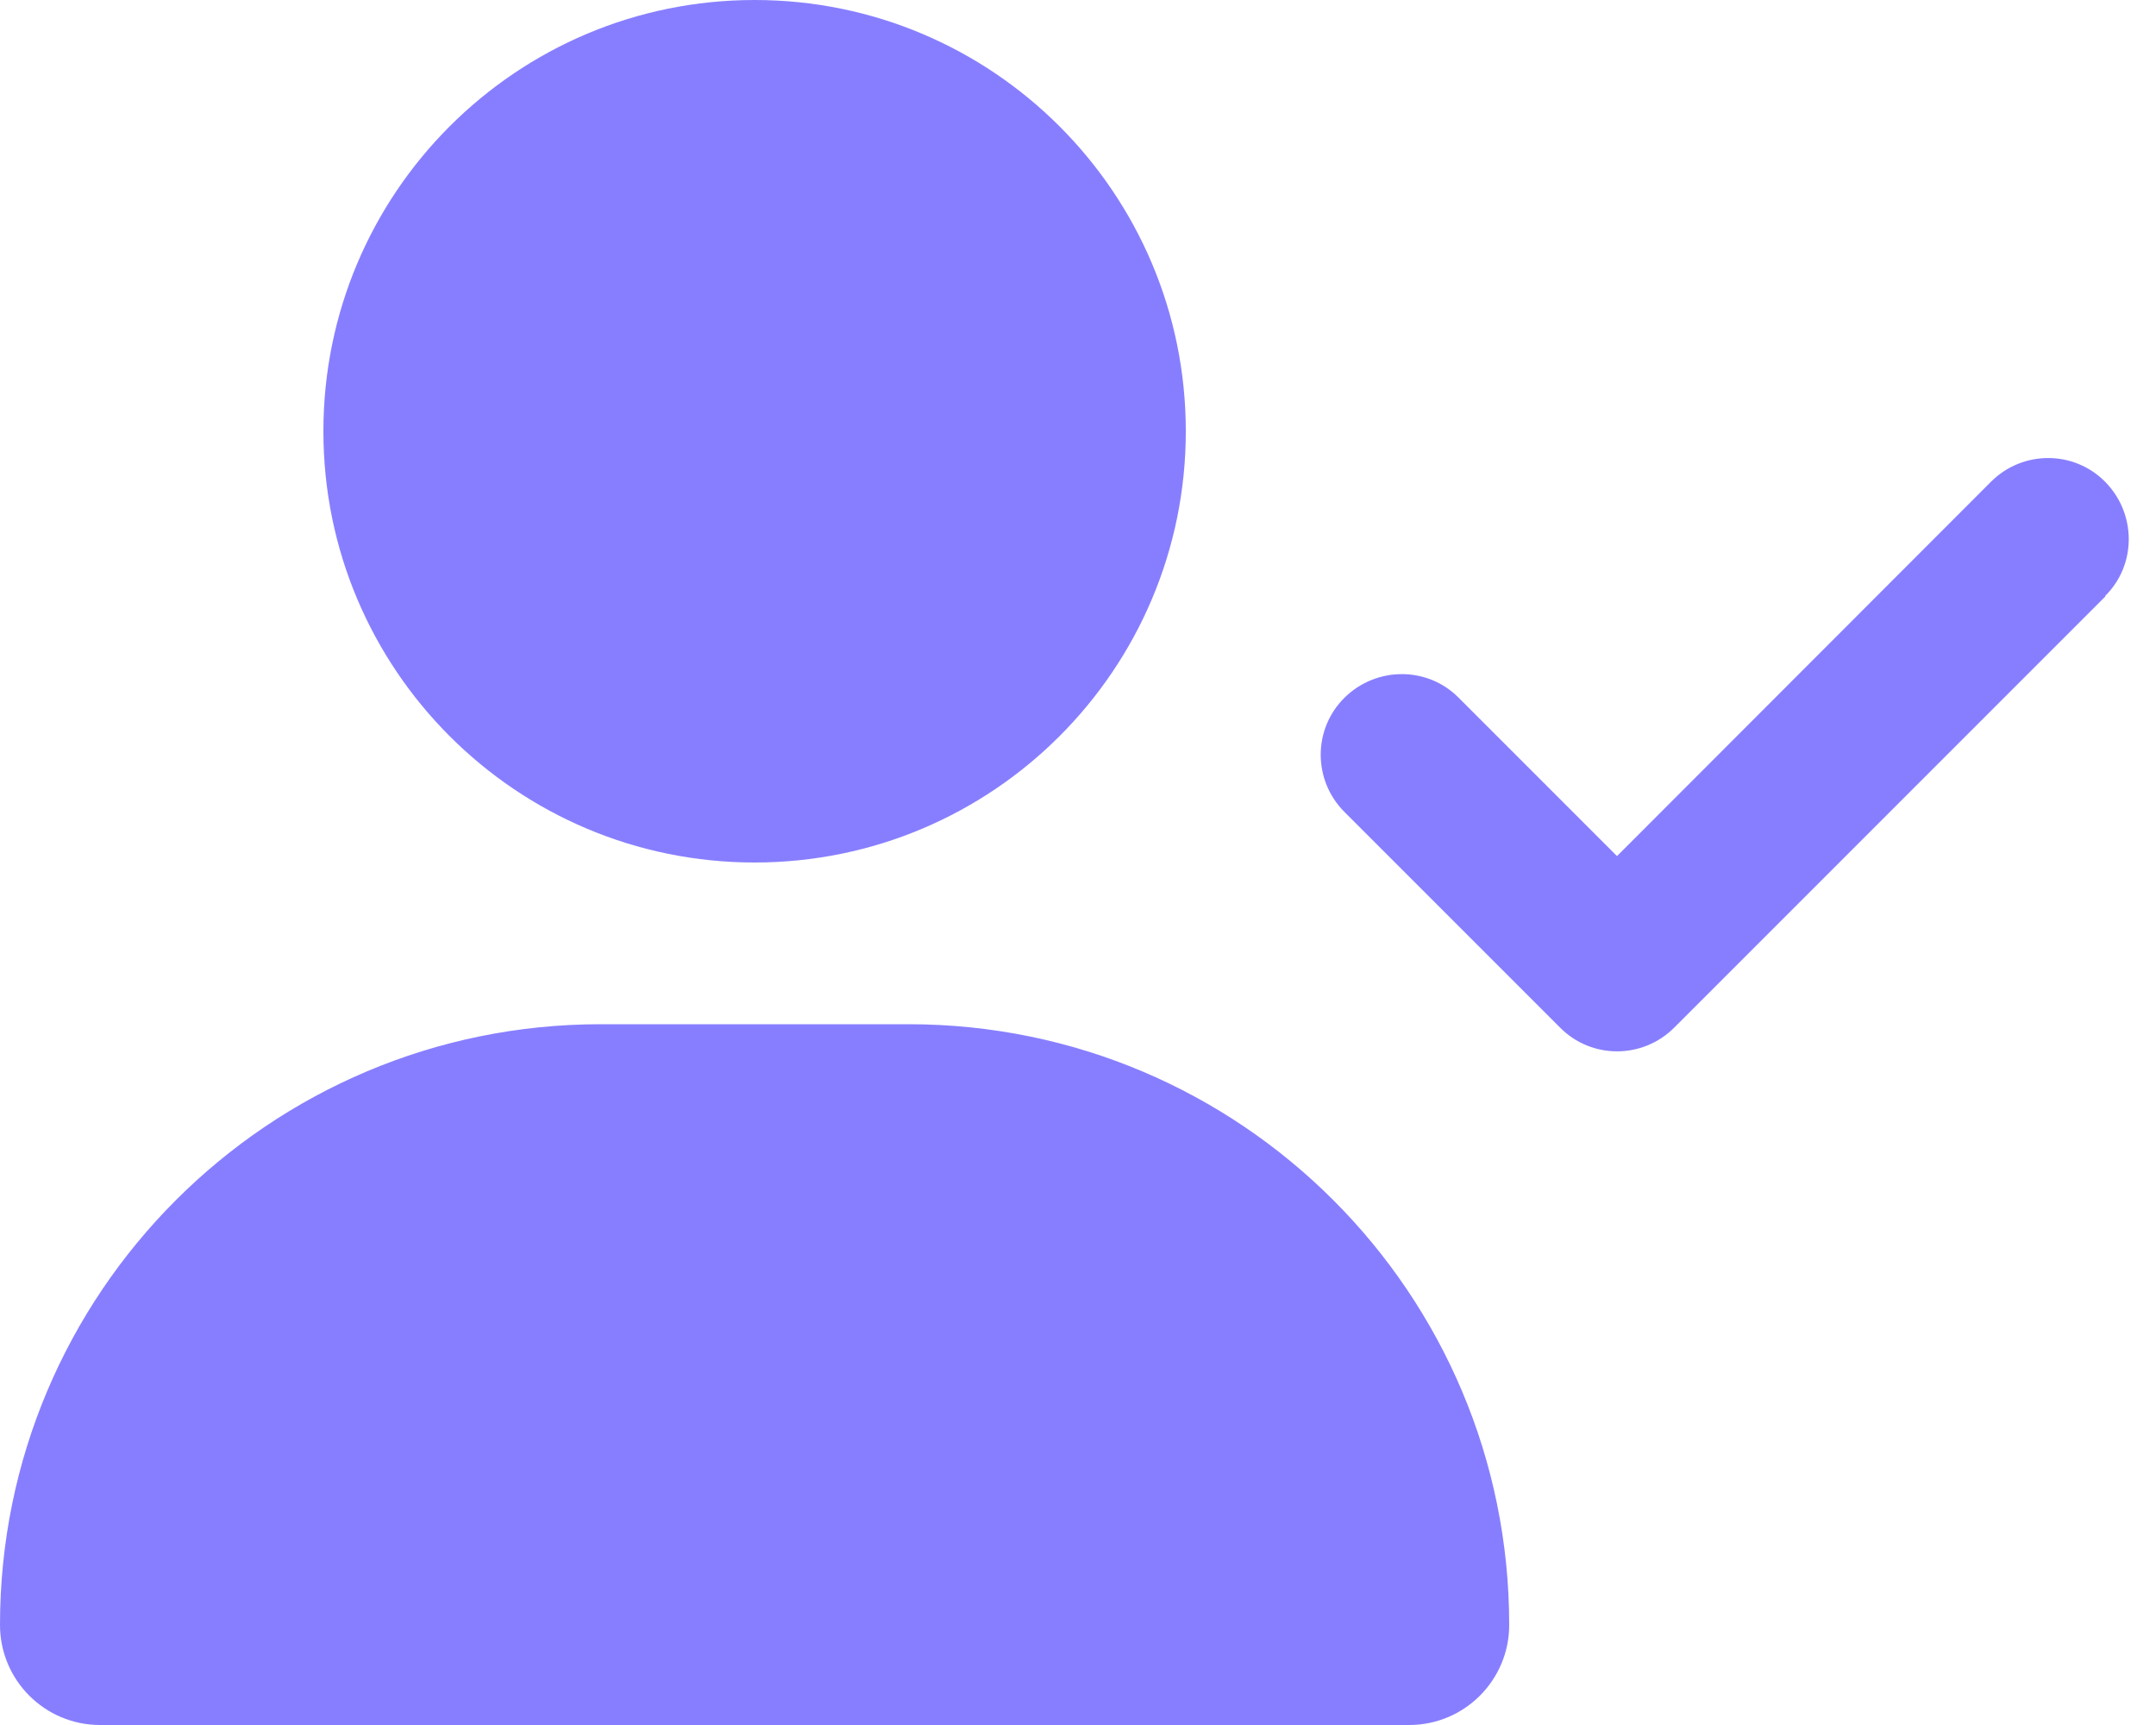
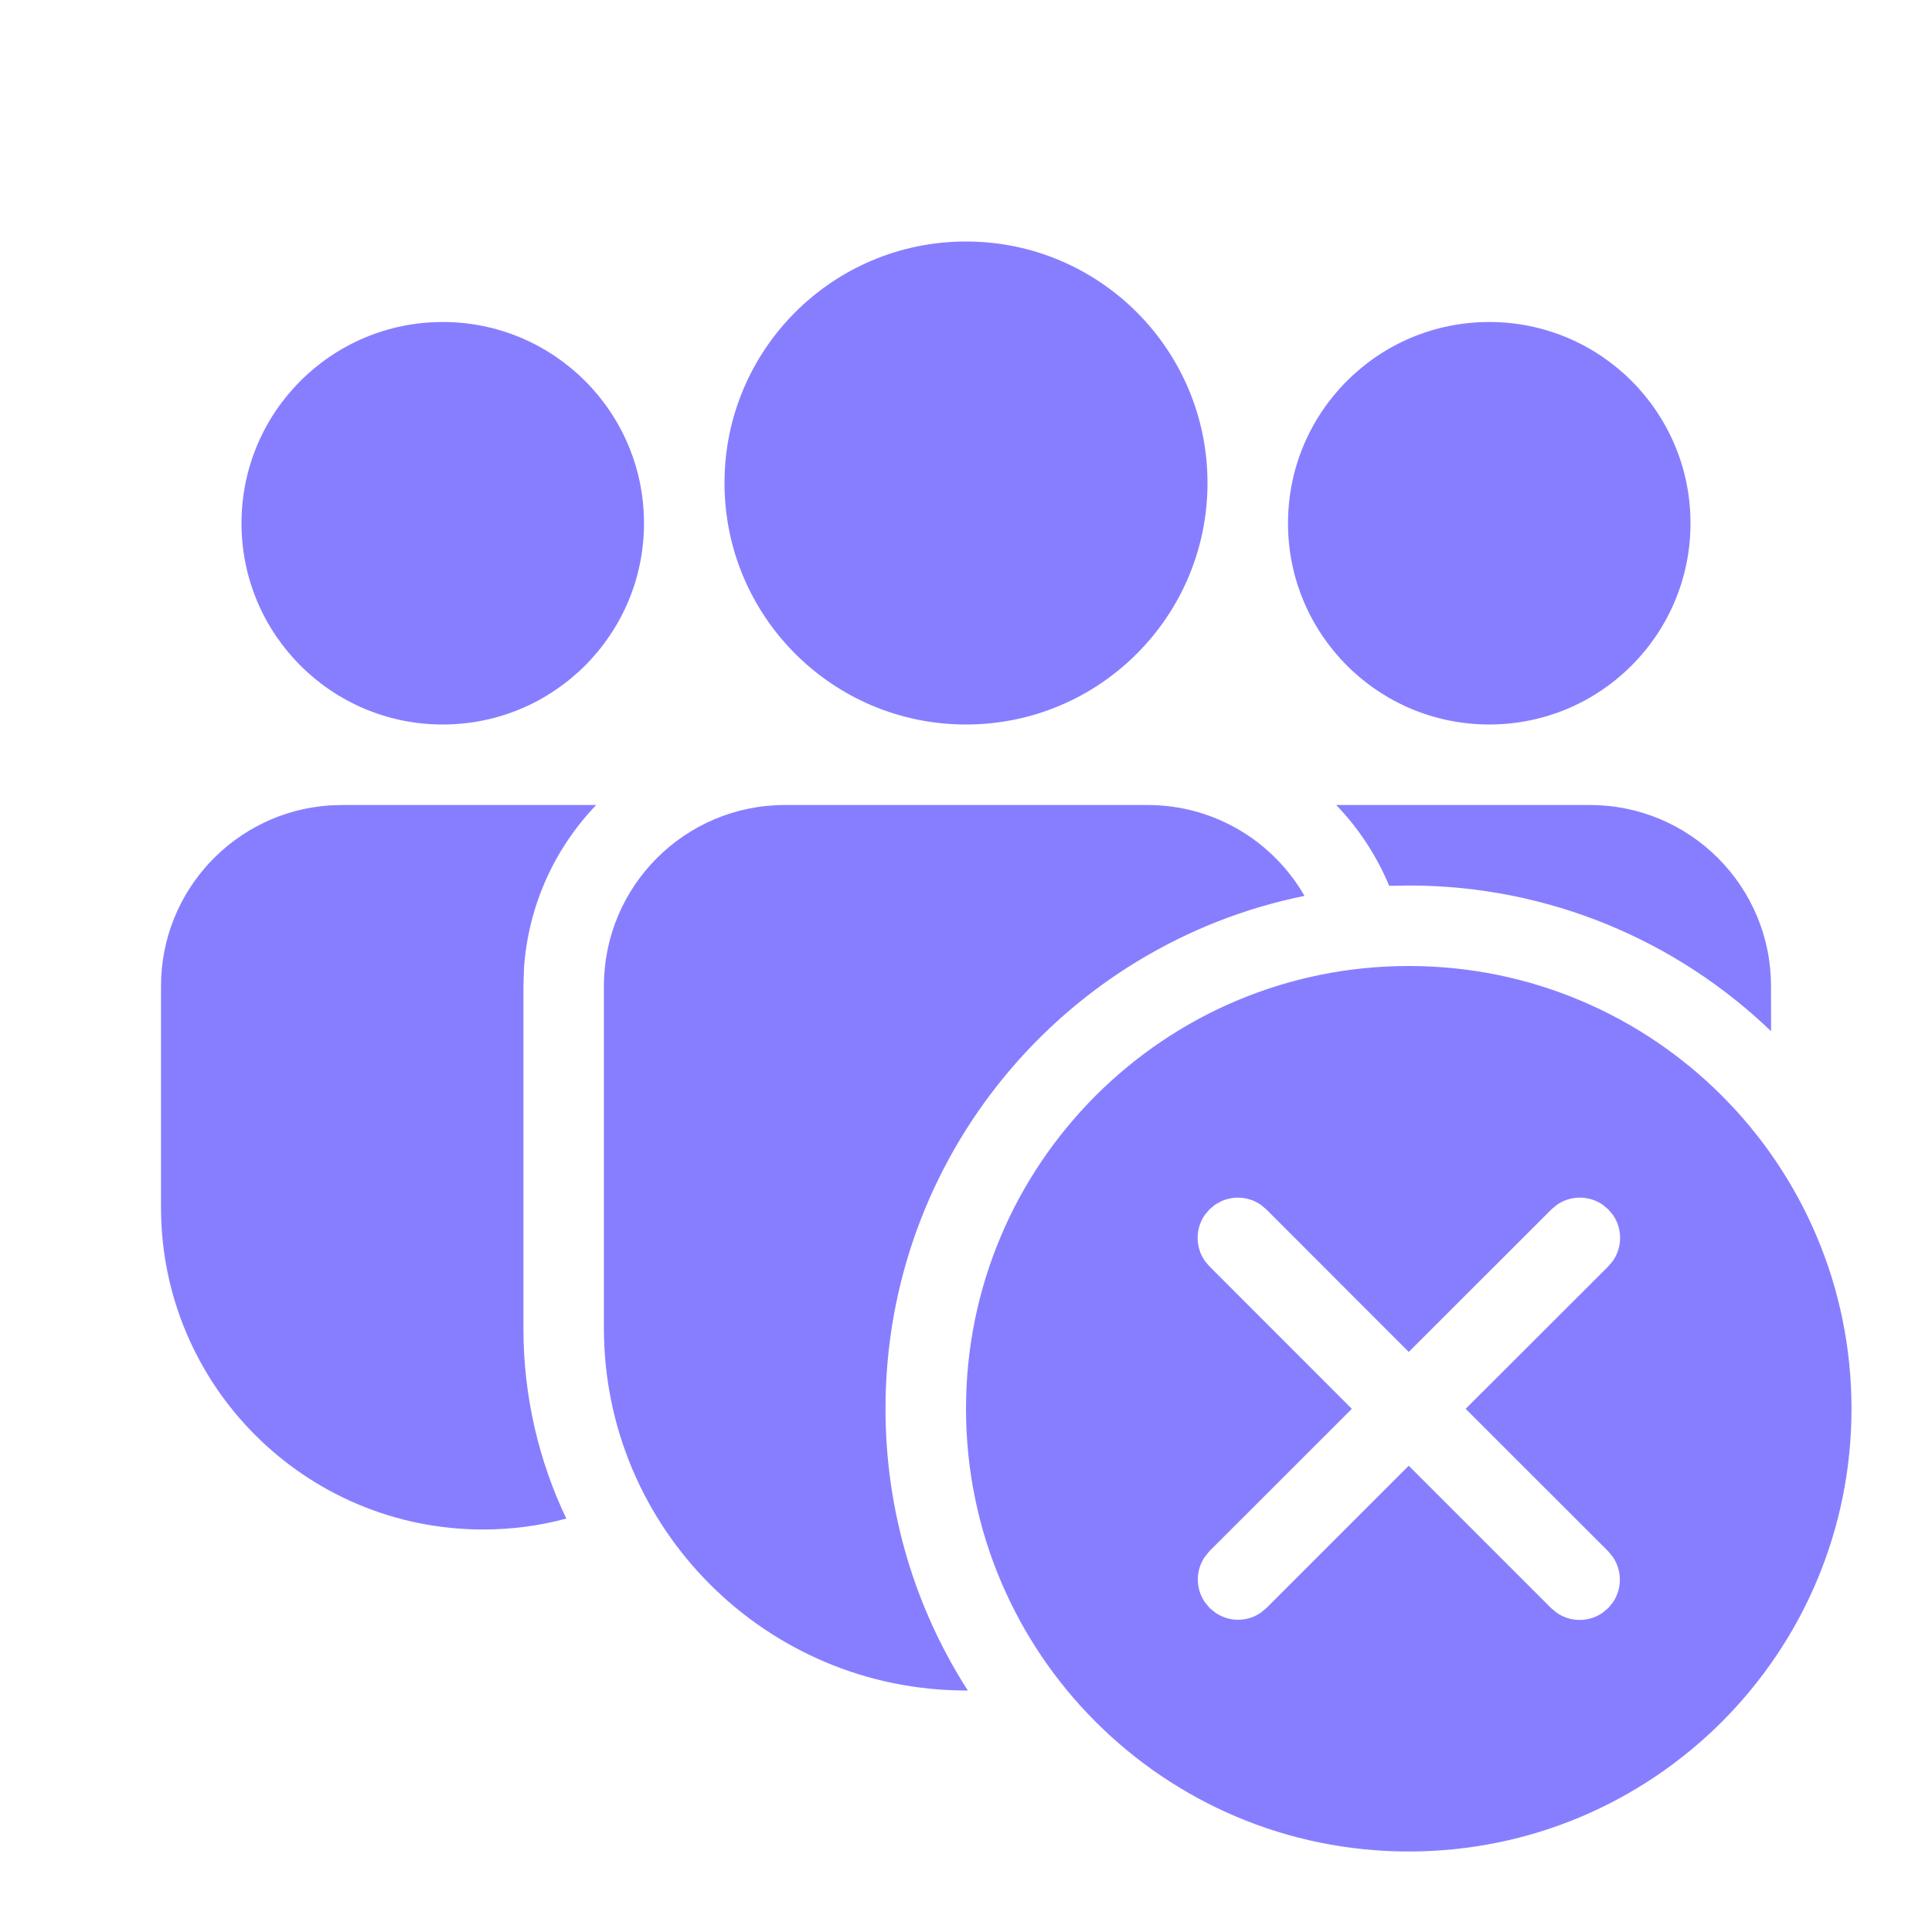
- <svg xmlns="http://www.w3.org/2000/svg" height="1em" viewBox="0 0 640 512">
-   <style>svg{fill:#877EFF}</style>
-   <path d="M96 128a128 128 0 1 1 256 0A128 128 0 1 1 96 128zM0 482.3C0 383.8 79.8 304 178.3 304h91.4C368.2 304 448 383.8 448 482.3c0 16.4-13.3 29.7-29.7 29.7H29.7C13.3 512 0 498.7 0 482.3zM625 177L497 305c-9.4 9.4-24.6 9.4-33.9 0l-64-64c-9.4-9.4-9.4-24.6 0-33.9s24.6-9.4 33.9 0l47 47L591 143c9.4-9.4 24.6-9.4 33.9 0s9.4 24.6 0 33.9z" />
+ <svg xmlns="http://www.w3.org/2000/svg" viewBox="0 0 24 24" version="1.1" fill="#000000">
+   <g id="SVGRepo_bgCarrier" stroke-width="0" />
+   <g id="SVGRepo_tracerCarrier" stroke-linecap="round" stroke-linejoin="round" />
+   <g id="SVGRepo_iconCarrier">
+     <g id="🔍-Product-Icons" stroke="none" stroke-width="1" fill="none" fill-rule="evenodd">
+       <g id="ic_fluent_team_delete_24_filled" fill="#877EFF" fill-rule="nonzero">
+         <path d="M17.5,12 C20.538,12 23,14.462 23,17.5 C23,20.538 20.538,23 17.5,23 C14.462,23 12,20.538 12,17.5 C12,14.462 14.462,12 17.5,12 Z M14.254,10 C15.089,10 15.817,10.454 16.205,11.129 C13.235,11.73 11,14.354 11,17.5 C11,18.789 11.375,19.991 12.023,21.001 L12.003,21 C9.517,21 7.502,18.985 7.502,16.499 L7.502,12.25 C7.502,11.007 8.509,10 9.752,10 L14.254,10 Z M15.093,14.966 L15.024,15.024 L14.966,15.093 C14.848,15.264 14.848,15.491 14.966,15.662 L15.024,15.731 L16.793,17.501 L15.026,19.267 L14.969,19.337 C14.85,19.507 14.85,19.735 14.969,19.905 L15.026,19.975 L15.096,20.032 C15.266,20.151 15.494,20.151 15.664,20.032 L15.733,19.975 L17.5,18.208 L19.269,19.977 L19.339,20.035 C19.509,20.153 19.737,20.153 19.907,20.035 L19.977,19.977 L20.034,19.908 C20.152,19.737 20.152,19.509 20.034,19.339 L19.977,19.27 L18.207,17.501 L19.979,15.731 L20.037,15.662 C20.155,15.492 20.155,15.264 20.037,15.093 L19.979,15.024 L19.91,14.966 C19.74,14.848 19.512,14.848 19.341,14.966 L19.272,15.024 L17.5,16.794 L15.731,15.024 L15.662,14.966 C15.516,14.865 15.327,14.851 15.169,14.923 L15.093,14.966 L15.093,14.966 Z M7.406,10 C6.893,10.536 6.561,11.246 6.509,12.033 L6.502,12.25 L6.502,16.499 C6.502,17.346 6.693,18.148 7.035,18.864 C6.706,18.953 6.359,19 6.001,19 C3.791,19 2,17.209 2,14.999 L2,12.25 C2,11.059 2.925,10.084 4.096,10.005 L4.25,10 L7.406,10 Z M19.75,10 C20.993,10 22,11.007 22,12.25 L22.001,12.81 C20.833,11.689 19.247,11 17.5,11 L17.257,11.004 L17.257,11.004 C17.101,10.63 16.877,10.289 16.599,10 L19.75,10 Z M18.5,4 C19.881,4 21,5.119 21,6.5 C21,7.881 19.881,9 18.5,9 C17.119,9 16,7.881 16,6.5 C16,5.119 17.119,4 18.5,4 Z M12,3 C13.657,3 15,4.343 15,6 C15,7.657 13.657,9 12,9 C10.343,9 9,7.657 9,6 C9,4.343 10.343,3 12,3 Z M5.5,4 C6.881,4 8,5.119 8,6.5 C8,7.881 6.881,9 5.5,9 C4.119,9 3,7.881 3,6.5 C3,5.119 4.119,4 5.5,4 Z" id="🎨-Color"> </path>
+       </g>
+     </g>
+   </g>
</svg>
